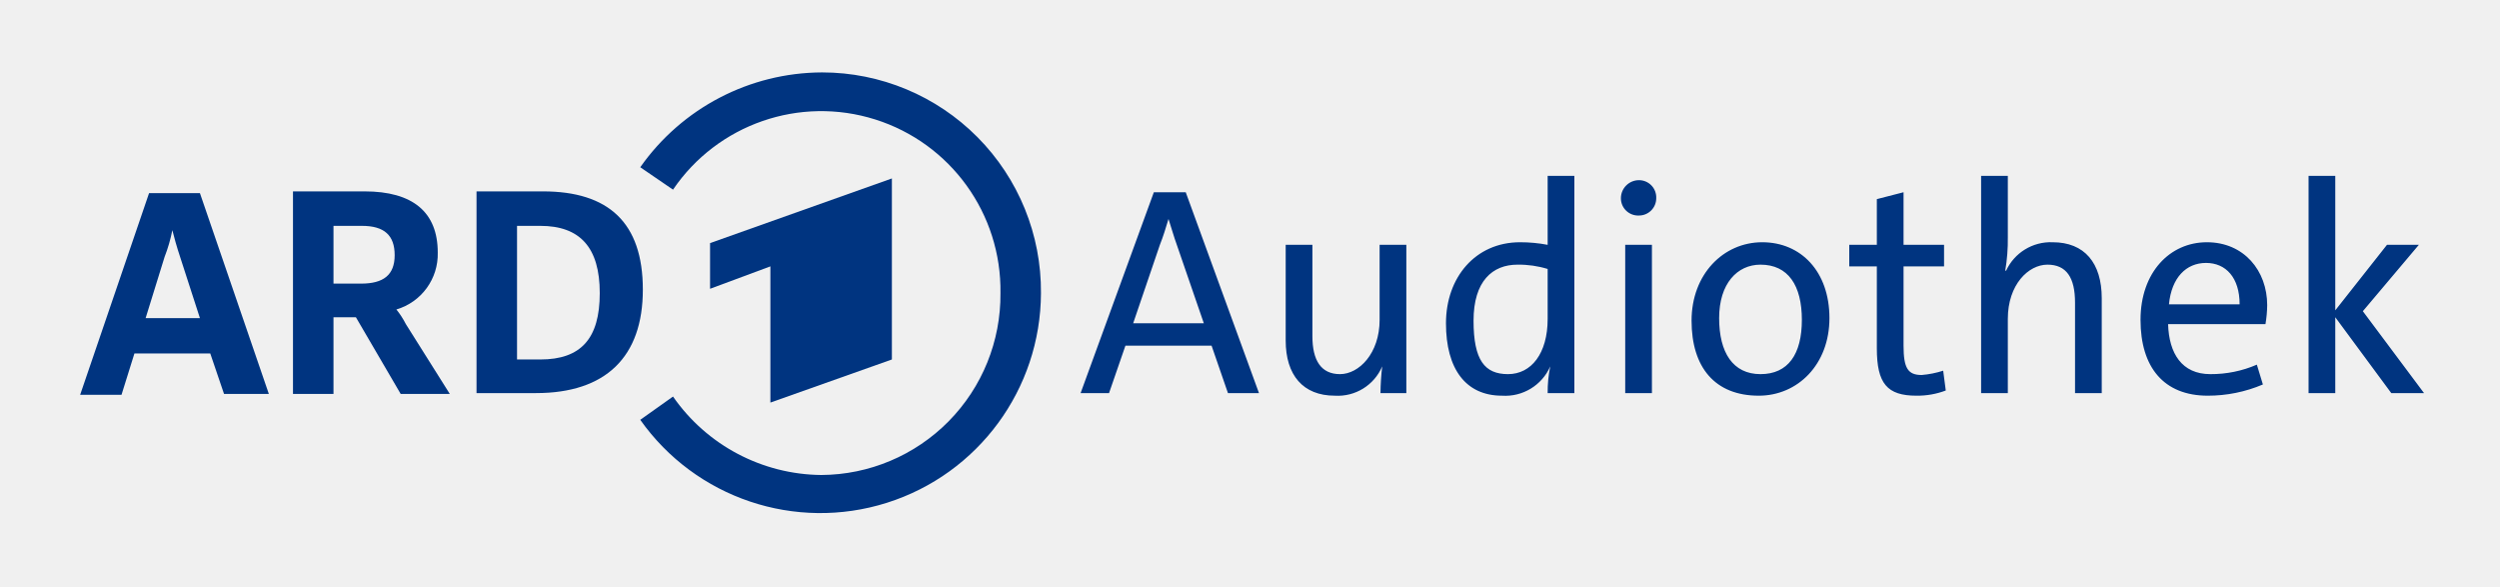
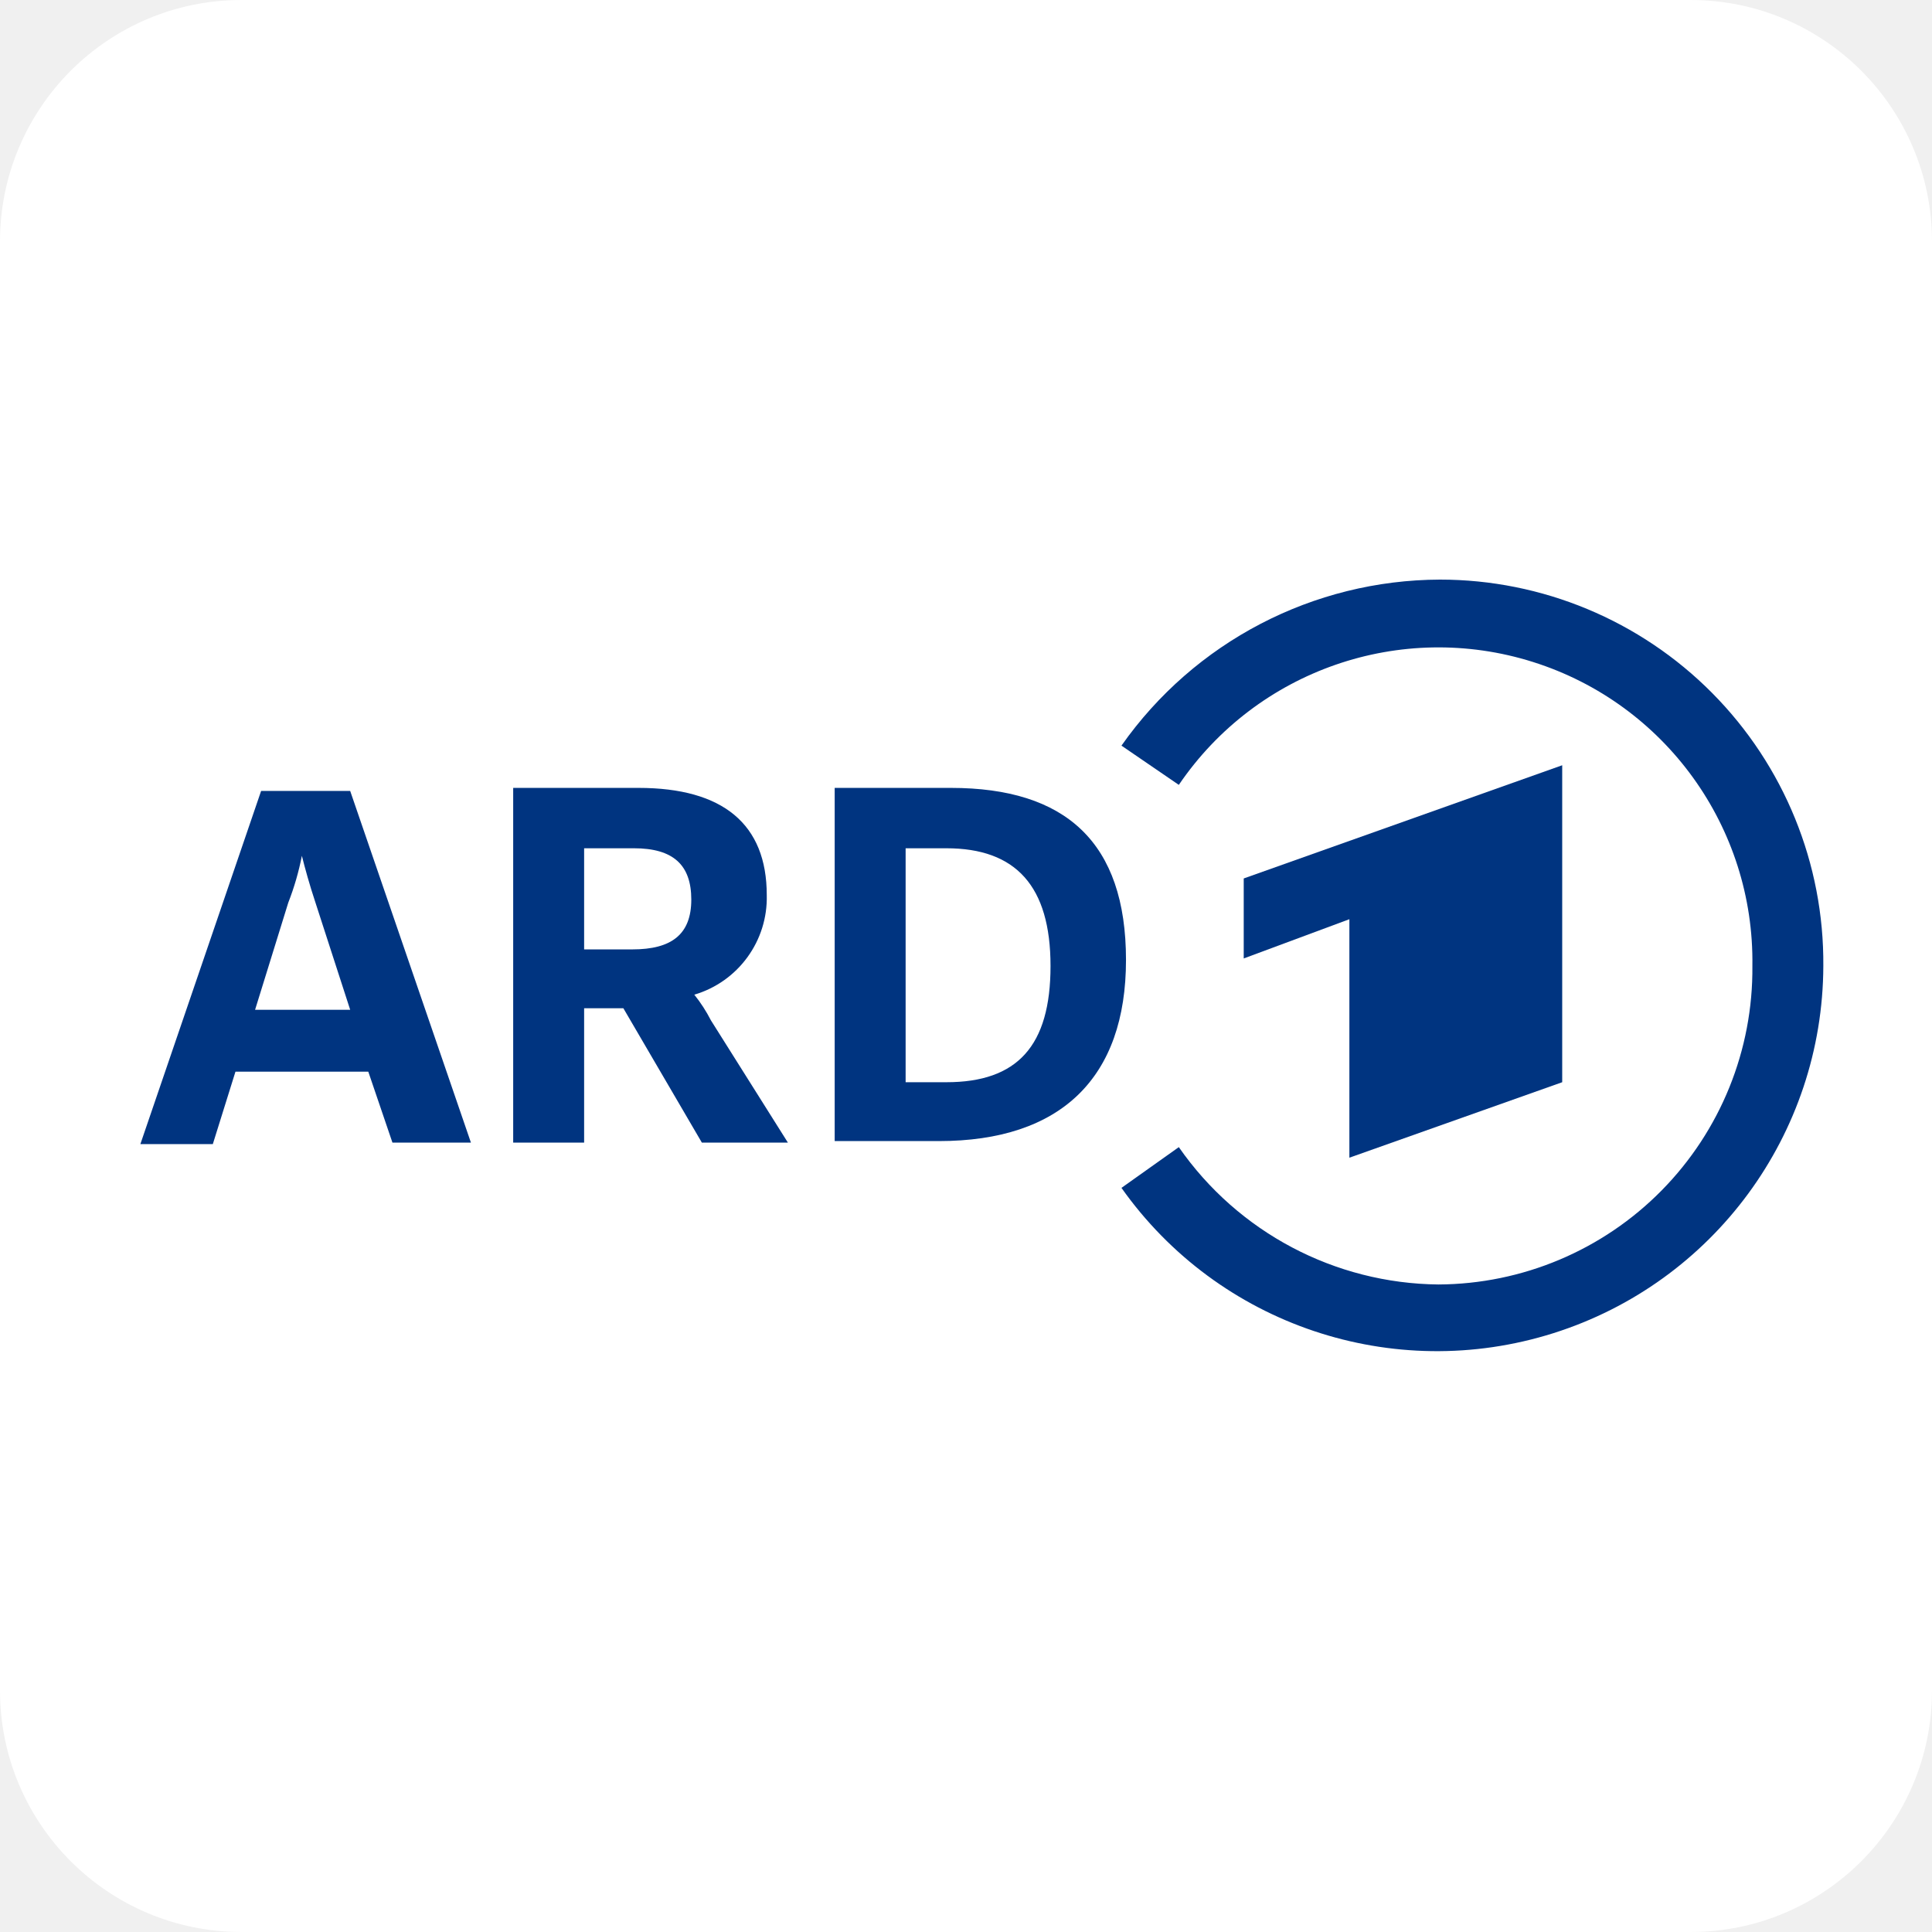
- <svg xmlns="http://www.w3.org/2000/svg" viewBox="0 0 290 68">
-   <path d="m142.5 45.6-1.9-5.5h-10l-1.9 5.5h-3.3l8.5-23.3h3.7l8.5 23.3Zm-11-8.1h8.2l-3.1-9c-.4-1.1-.7-2.2-1-3.1-.3 1-.6 2-1 3Zm28.7 8.1a29 29 0 0 1 .2-3.1 5.6 5.6 0 0 1-5.5 3.4c-3.7 0-5.7-2.4-5.7-6.4V28.4h3.1V39c0 2.8 1 4.4 3.2 4.4s4.6-2.4 4.6-6.3v-8.7h3.1v17.2Zm19.4 0a14.8 14.8 0 0 1 .3-3.1 5.7 5.7 0 0 1-5.6 3.4c-4.2 0-6.5-3.1-6.5-8.4s3.4-9.4 8.6-9.4a17 17 0 0 1 3.2.3v-8h3.1v25.2Zm0-14.4a11.4 11.4 0 0 0-3.5-.5c-2.9 0-5.1 1.9-5.1 6.5s1.3 6.2 4 6.2 4.6-2.4 4.6-6.4Zm10.6-6.2a2 2 0 0 1-2.1-2 2.1 2.1 0 0 1 2.1-2.1 2 2 0 0 1 2 2.1 2 2 0 0 1-2 2m-1.6 20.6V28.4h3.1v17.2Zm15.5.3c-5.1 0-7.8-3.3-7.8-8.7s3.7-9.1 8.2-9.1 7.8 3.4 7.8 8.8-3.7 9-8.2 9m.2-15.2c-2.7 0-4.8 2.2-4.8 6.2s1.6 6.5 4.8 6.5 4.8-2.3 4.8-6.3-1.6-6.4-4.8-6.4m21.5 14.6a9.3 9.3 0 0 1-3.4.6c-3.4 0-4.6-1.4-4.6-5.5v-9.5h-3.2v-2.5h3.2v-5.3l3.1-.8v6.1h4.7v2.5h-4.7v9.2c0 2.6.5 3.4 2.1 3.4a11 11 0 0 0 2.5-.5Zm15 .3V35.1c0-2.9-1-4.4-3.2-4.4S233 33 233 37v8.6h-3.1V20.4h3.1v7.1a21.3 21.3 0 0 1-.3 3.9h.1a5.7 5.7 0 0 1 5.4-3.3c3.7 0 5.7 2.4 5.7 6.5v11Zm21.8-1a16.3 16.3 0 0 1-6.4 1.3c-5.1 0-7.8-3.3-7.8-8.8s3.4-9 7.7-9 7 3.3 7 7.3a14 14 0 0 1-.2 2.2h-11.3c.1 3.4 1.6 5.8 4.9 5.8a13.4 13.4 0 0 0 5.4-1.1Zm-2.7-9.3c0-3.1-1.6-4.8-3.9-4.8s-4 1.7-4.3 4.8Zm17.6 10.3-6.5-8.8v8.8h-3.1V20.4h3.1V36l6-7.6h3.7l-6.5 7.7 7.1 9.5Z" style="fill:#003480" />
+ <svg xmlns="http://www.w3.org/2000/svg" viewBox="0 -30 128 128">
+   <rect width="128" height="128" y="-30" fill="#fff" rx="16" />
  <path d="M103.5 41.7v-21l-21.1 7.5v5.3l7-2.6v15.8z" style="fill:#003480;fill-rule:evenodd" />
  <path d="M95.4 8.4a25.9 25.9 0 0 0-21.1 11l3.8 2.6a20.8 20.8 0 0 1 38 12 20.9 20.9 0 0 1-20.8 21.1A21.2 21.2 0 0 1 78.1 46l-3.8 2.7A25.6 25.6 0 0 0 120.8 34 25.4 25.4 0 0 0 95.4 8.4" style="fill:#003480;fill-rule:evenodd" />
  <path d="M63 22.2h-7.7v23.4h6.9c8.1 0 12.4-4.2 12.4-12s-4-11.4-11.6-11.4m-.3 19.5H60V26.2h2.7c4.6 0 6.9 2.5 6.9 7.8s-2.2 7.7-6.9 7.7M23.2 22.4h-5.9l-8 23.4h4.8l1.5-4.8h8.8l1.6 4.7h5.2Zm-6.3 14.5 2.2-7.1a18 18 0 0 0 .9-3.1c.2.8.5 1.9.9 3.1l2.3 7.1Zm30.2.7a10 10 0 0 0-1.1-1.7 6.7 6.7 0 0 0 4.8-6.6c0-4.7-2.9-7.1-8.5-7.1H34v23.5h4.7v-8.9h2.6l5.2 8.9h5.7Zm-8.4-11.4H42c2.6 0 3.8 1.1 3.8 3.4s-1.3 3.3-3.9 3.3h-3.2Z" style="fill:#003480" />
</svg>
